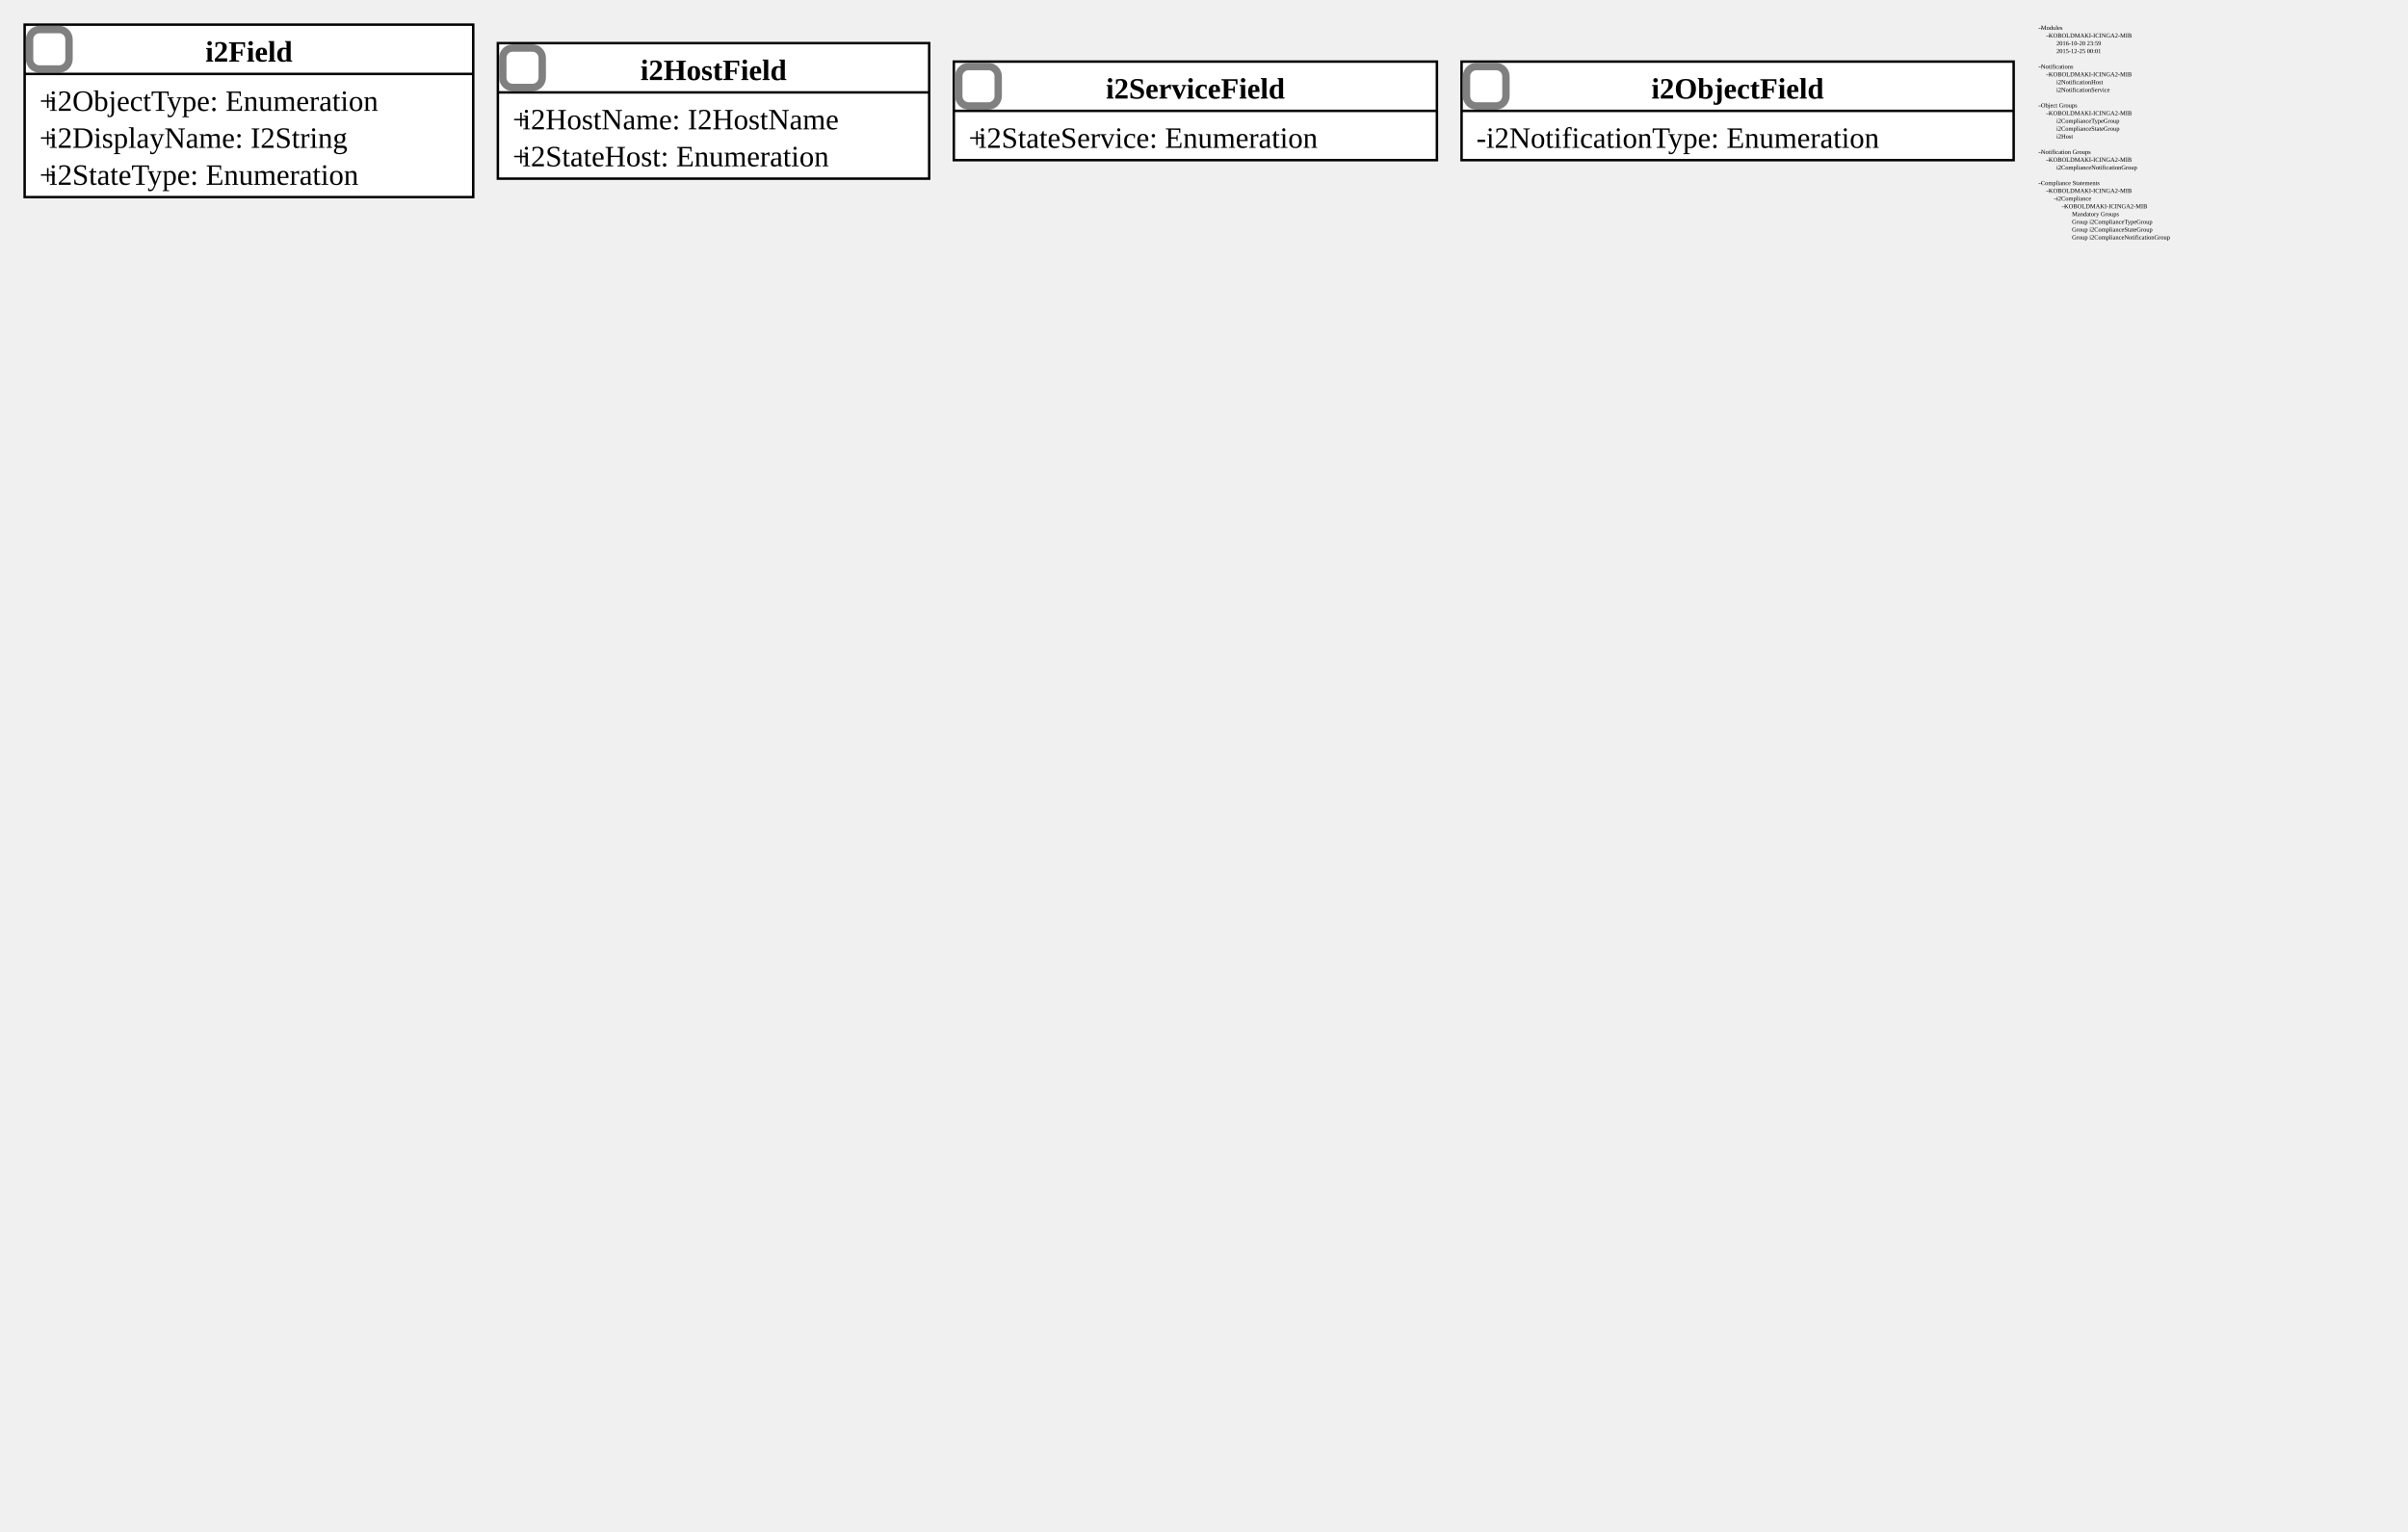
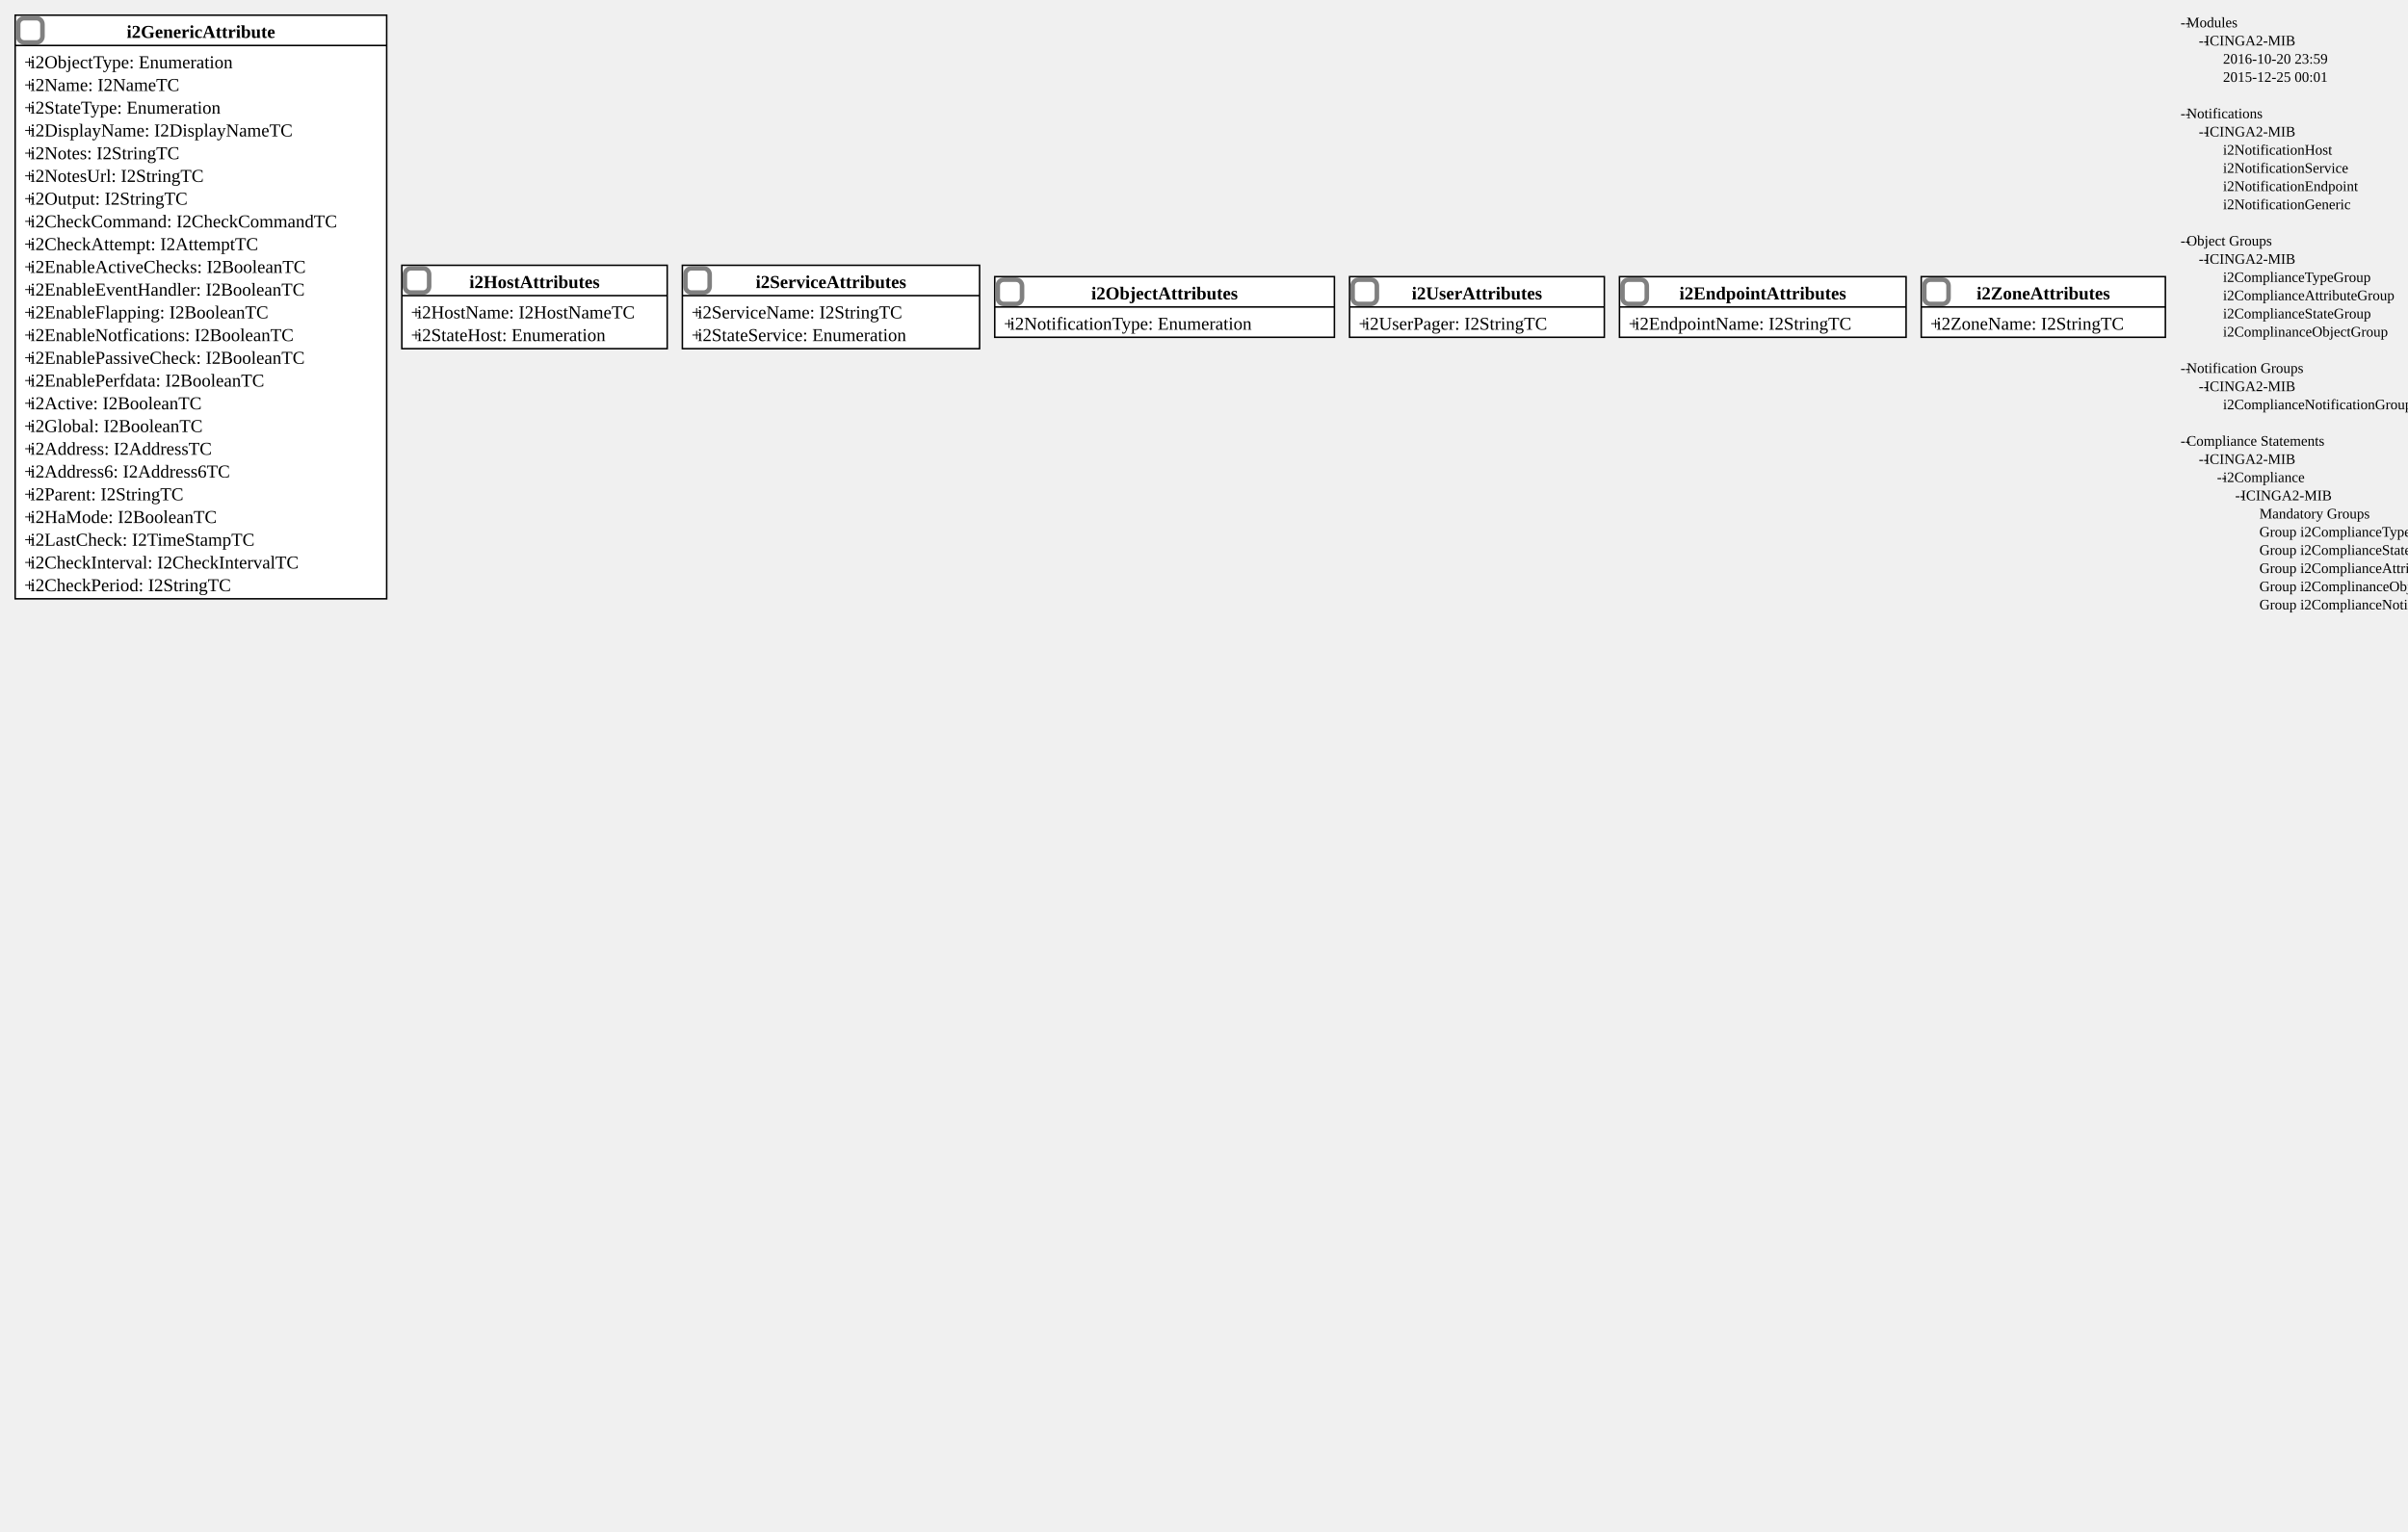
- <svg xmlns="http://www.w3.org/2000/svg" preserveAspectRatio="xMinYMin meet" width="1100" height="700" viewBox="0.00 0.00 977.00 90.00" version="1.1">
+ <svg xmlns="http://www.w3.org/2000/svg" preserveAspectRatio="xMinYMin meet" width="1100" height="700" viewBox="0.00 0.00 1588.00 405.00" version="1.1">
  <style type="text/css">

text.tooltip {
    font-family: "Courier New", Courier, monospace;
}

</style>
  <defs>
    <marker id="arrowstart" markerWidth="12" markerHeight="8" refX="0" refY="4" orient="auto">
      <line x1="12" y1="0" x2="0" y2="4" fill="none" stroke="black" />
      <line x1="0" y1="4" x2="12" y2="8" fill="none" stroke="black" />
    </marker>
    <marker id="arrowend" markerWidth="12" markerHeight="8" refX="12" refY="4" orient="auto">
      <line x1="0" y1="0" x2="12" y2="4" fill="none" stroke="black" />
      <line x1="12" y1="4" x2="0" y2="8" fill="none" stroke="black" />
    </marker>
  </defs>
-   <g transform="translate(101.00,45.00)">
-     <rect id="i2Field" x="-91.00" y="-35.00" width="182.00" height="70.00" fill="white" stroke="black" />
-     <rect x="-89.00" y="-33.00" width="16" height="16" rx="4" ry="4" stroke-width="3" stroke="gray" fill="white" />
-     <polygon points="-91.00 -15.00 91.00 -15.00" fill="none" stroke="black" />
-     <text x="0" y="-20.00" fill="rgb(0%,0%,0%)" style="text-anchor:middle; font-weight:bold">
-          i2Field</text>
-     <text id="i2ObjectType" fill="rgb(0%,0%,0%)" x="-85.00" y="0.00">
-       <tspan style="text-anchor:middle">+</tspan>
-       <tspan x="-81.00">i2ObjectType:</tspan>
-       <tspan>Enumeration</tspan>
-     </text>
-     <text id="i2DisplayName" fill="rgb(0%,0%,0%)" x="-85.00" y="15.00">
-       <tspan style="text-anchor:middle">+</tspan>
-       <tspan x="-81.00">i2DisplayName:</tspan>
-       <tspan>I2String</tspan>
-     </text>
-     <text id="i2StateType" fill="rgb(0%,0%,0%)" x="-85.00" y="30.00">
-       <tspan style="text-anchor:middle">+</tspan>
-       <tspan x="-81.00">i2StateType:</tspan>
-       <tspan>Enumeration</tspan>
-     </text>
-   </g>
-   <g transform="translate(289.50,45.00)">
-     <rect id="i2HostField" x="-87.50" y="-27.50" width="175.00" height="55.00" fill="white" stroke="black" />
+   <g transform="translate(132.50,202.50)">
+     <rect id="i2GenericAttribute" x="-122.50" y="-192.50" width="245.00" height="385.00" fill="white" stroke="black" />
+     <rect x="-120.50" y="-190.50" width="16" height="16" rx="4" ry="4" stroke-width="3" stroke="gray" fill="white" />
+     <polygon points="-122.50 -172.50 122.50 -172.50" fill="none" stroke="black" />
+     <text x="0" y="-177.50" fill="rgb(0%,0%,0%)" style="text-anchor:middle; font-weight:bold">
+          i2GenericAttribute</text>
+     <text id="i2ObjectType" fill="rgb(0%,0%,0%)" x="-116.50" y="-157.50">
+       <tspan style="text-anchor:middle">+</tspan>
+       <tspan x="-112.50">i2ObjectType:</tspan>
+       <tspan>Enumeration</tspan>
+     </text>
+     <text id="i2Name" fill="rgb(0%,0%,0%)" x="-116.50" y="-142.50">
+       <tspan style="text-anchor:middle">+</tspan>
+       <tspan x="-112.50">i2Name:</tspan>
+       <tspan>I2NameTC</tspan>
+     </text>
+     <text id="i2StateType" fill="rgb(0%,0%,0%)" x="-116.50" y="-127.50">
+       <tspan style="text-anchor:middle">+</tspan>
+       <tspan x="-112.50">i2StateType:</tspan>
+       <tspan>Enumeration</tspan>
+     </text>
+     <text id="i2DisplayName" fill="rgb(0%,0%,0%)" x="-116.50" y="-112.50">
+       <tspan style="text-anchor:middle">+</tspan>
+       <tspan x="-112.50">i2DisplayName:</tspan>
+       <tspan>I2DisplayNameTC</tspan>
+     </text>
+     <text id="i2Notes" fill="rgb(0%,0%,0%)" x="-116.50" y="-97.50">
+       <tspan style="text-anchor:middle">+</tspan>
+       <tspan x="-112.50">i2Notes:</tspan>
+       <tspan>I2StringTC</tspan>
+     </text>
+     <text id="i2NotesUrl" fill="rgb(0%,0%,0%)" x="-116.50" y="-82.50">
+       <tspan style="text-anchor:middle">+</tspan>
+       <tspan x="-112.50">i2NotesUrl:</tspan>
+       <tspan>I2StringTC</tspan>
+     </text>
+     <text id="i2Output" fill="rgb(0%,0%,0%)" x="-116.50" y="-67.50">
+       <tspan style="text-anchor:middle">+</tspan>
+       <tspan x="-112.50">i2Output:</tspan>
+       <tspan>I2StringTC</tspan>
+     </text>
+     <text id="i2CheckCommand" fill="rgb(0%,0%,0%)" x="-116.50" y="-52.50">
+       <tspan style="text-anchor:middle">+</tspan>
+       <tspan x="-112.50">i2CheckCommand:</tspan>
+       <tspan>I2CheckCommandTC</tspan>
+     </text>
+     <text id="i2CheckAttempt" fill="rgb(0%,0%,0%)" x="-116.50" y="-37.50">
+       <tspan style="text-anchor:middle">+</tspan>
+       <tspan x="-112.50">i2CheckAttempt:</tspan>
+       <tspan>I2AttemptTC</tspan>
+     </text>
+     <text id="i2EnableActiveChecks" fill="rgb(0%,0%,0%)" x="-116.50" y="-22.50">
+       <tspan style="text-anchor:middle">+</tspan>
+       <tspan x="-112.50">i2EnableActiveChecks:</tspan>
+       <tspan>I2BooleanTC</tspan>
+     </text>
+     <text id="i2EnableEventHandler" fill="rgb(0%,0%,0%)" x="-116.50" y="-7.50">
+       <tspan style="text-anchor:middle">+</tspan>
+       <tspan x="-112.50">i2EnableEventHandler:</tspan>
+       <tspan>I2BooleanTC</tspan>
+     </text>
+     <text id="i2EnableFlapping" fill="rgb(0%,0%,0%)" x="-116.50" y="7.50">
+       <tspan style="text-anchor:middle">+</tspan>
+       <tspan x="-112.50">i2EnableFlapping:</tspan>
+       <tspan>I2BooleanTC</tspan>
+     </text>
+     <text id="i2EnableNotfications" fill="rgb(0%,0%,0%)" x="-116.50" y="22.50">
+       <tspan style="text-anchor:middle">+</tspan>
+       <tspan x="-112.50">i2EnableNotfications:</tspan>
+       <tspan>I2BooleanTC</tspan>
+     </text>
+     <text id="i2EnablePassiveCheck" fill="rgb(0%,0%,0%)" x="-116.50" y="37.50">
+       <tspan style="text-anchor:middle">+</tspan>
+       <tspan x="-112.50">i2EnablePassiveCheck:</tspan>
+       <tspan>I2BooleanTC</tspan>
+     </text>
+     <text id="i2EnablePerfdata" fill="rgb(0%,0%,0%)" x="-116.50" y="52.50">
+       <tspan style="text-anchor:middle">+</tspan>
+       <tspan x="-112.50">i2EnablePerfdata:</tspan>
+       <tspan>I2BooleanTC</tspan>
+     </text>
+     <text id="i2Active" fill="rgb(0%,0%,0%)" x="-116.50" y="67.50">
+       <tspan style="text-anchor:middle">+</tspan>
+       <tspan x="-112.50">i2Active:</tspan>
+       <tspan>I2BooleanTC</tspan>
+     </text>
+     <text id="i2Global" fill="rgb(0%,0%,0%)" x="-116.50" y="82.50">
+       <tspan style="text-anchor:middle">+</tspan>
+       <tspan x="-112.50">i2Global:</tspan>
+       <tspan>I2BooleanTC</tspan>
+     </text>
+     <text id="i2Address" fill="rgb(0%,0%,0%)" x="-116.50" y="97.50">
+       <tspan style="text-anchor:middle">+</tspan>
+       <tspan x="-112.50">i2Address:</tspan>
+       <tspan>I2AddressTC</tspan>
+     </text>
+     <text id="i2Address6" fill="rgb(0%,0%,0%)" x="-116.50" y="112.50">
+       <tspan style="text-anchor:middle">+</tspan>
+       <tspan x="-112.50">i2Address6:</tspan>
+       <tspan>I2Address6TC</tspan>
+     </text>
+     <text id="i2Parent" fill="rgb(0%,0%,0%)" x="-116.50" y="127.50">
+       <tspan style="text-anchor:middle">+</tspan>
+       <tspan x="-112.50">i2Parent:</tspan>
+       <tspan>I2StringTC</tspan>
+     </text>
+     <text id="i2HaMode" fill="rgb(0%,0%,0%)" x="-116.50" y="142.50">
+       <tspan style="text-anchor:middle">+</tspan>
+       <tspan x="-112.50">i2HaMode:</tspan>
+       <tspan>I2BooleanTC</tspan>
+     </text>
+     <text id="i2LastCheck" fill="rgb(0%,0%,0%)" x="-116.50" y="157.50">
+       <tspan style="text-anchor:middle">+</tspan>
+       <tspan x="-112.50">i2LastCheck:</tspan>
+       <tspan>I2TimeStampTC</tspan>
+     </text>
+     <text id="i2CheckInterval" fill="rgb(0%,0%,0%)" x="-116.50" y="172.50">
+       <tspan style="text-anchor:middle">+</tspan>
+       <tspan x="-112.50">i2CheckInterval:</tspan>
+       <tspan>I2CheckIntervalTC</tspan>
+     </text>
+     <text id="i2CheckPeriod" fill="rgb(0%,0%,0%)" x="-116.50" y="187.50">
+       <tspan style="text-anchor:middle">+</tspan>
+       <tspan x="-112.50">i2CheckPeriod:</tspan>
+       <tspan>I2StringTC</tspan>
+     </text>
+   </g>
+   <g transform="translate(352.50,202.50)">
+     <rect id="i2HostAttributes" x="-87.50" y="-27.50" width="175.00" height="55.00" fill="white" stroke="black" />
    <rect x="-85.50" y="-25.50" width="16" height="16" rx="4" ry="4" stroke-width="3" stroke="gray" fill="white" />
    <polygon points="-87.50 -7.50 87.50 -7.50" fill="none" stroke="black" />
    <text x="0" y="-12.50" fill="rgb(0%,0%,0%)" style="text-anchor:middle; font-weight:bold">
-          i2HostField</text>
+          i2HostAttributes</text>
    <text id="i2HostName" fill="rgb(0%,0%,0%)" x="-81.50" y="7.50">
      <tspan style="text-anchor:middle">+</tspan>
      <tspan x="-77.50">i2HostName:</tspan>
-       <tspan>I2HostName</tspan>
+       <tspan>I2HostNameTC</tspan>
    </text>
    <text id="i2StateHost" fill="rgb(0%,0%,0%)" x="-81.50" y="22.50">
      <tspan style="text-anchor:middle">+</tspan>
      <tspan x="-77.50">i2StateHost:</tspan>
      <tspan>Enumeration</tspan>
    </text>
  </g>
-   <g transform="translate(485.00,45.00)">
-     <rect id="i2ServiceField" x="-98.00" y="-20.00" width="196.00" height="40.00" fill="white" stroke="black" />
-     <rect x="-96.00" y="-18.00" width="16" height="16" rx="4" ry="4" stroke-width="3" stroke="gray" fill="white" />
-     <polygon points="-98.00 0.00 98.00 0.00" fill="none" stroke="black" />
-     <text x="0" y="-5.00" fill="rgb(0%,0%,0%)" style="text-anchor:middle; font-weight:bold">
-          i2ServiceField</text>
-     <text id="i2StateService" fill="rgb(0%,0%,0%)" x="-92.00" y="15.00">
+   <g transform="translate(548.00,202.50)">
+     <rect id="i2ServiceAttributes" x="-98.00" y="-27.50" width="196.00" height="55.00" fill="white" stroke="black" />
+     <rect x="-96.00" y="-25.50" width="16" height="16" rx="4" ry="4" stroke-width="3" stroke="gray" fill="white" />
+     <polygon points="-98.00 -7.50 98.00 -7.50" fill="none" stroke="black" />
+     <text x="0" y="-12.50" fill="rgb(0%,0%,0%)" style="text-anchor:middle; font-weight:bold">
+          i2ServiceAttributes</text>
+     <text id="i2ServiceName" fill="rgb(0%,0%,0%)" x="-92.00" y="7.50">
+       <tspan style="text-anchor:middle">+</tspan>
+       <tspan x="-88.00">i2ServiceName:</tspan>
+       <tspan>I2StringTC</tspan>
+     </text>
+     <text id="i2StateService" fill="rgb(0%,0%,0%)" x="-92.00" y="22.50">
      <tspan style="text-anchor:middle">+</tspan>
      <tspan x="-88.00">i2StateService:</tspan>
      <tspan>Enumeration</tspan>
    </text>
  </g>
-   <g transform="translate(705.00,45.00)">
-     <rect id="i2ObjectField" x="-112.00" y="-20.00" width="224.00" height="40.00" fill="white" stroke="black" />
+   <g transform="translate(768.00,202.50)">
+     <rect id="i2ObjectAttributes" x="-112.00" y="-20.00" width="224.00" height="40.00" fill="white" stroke="black" />
    <rect x="-110.00" y="-18.00" width="16" height="16" rx="4" ry="4" stroke-width="3" stroke="gray" fill="white" />
    <polygon points="-112.00 0.00 112.00 0.00" fill="none" stroke="black" />
    <text x="0" y="-5.00" fill="rgb(0%,0%,0%)" style="text-anchor:middle; font-weight:bold">
-          i2ObjectField</text>
+          i2ObjectAttributes</text>
    <text id="i2NotificationType" fill="rgb(0%,0%,0%)" x="-106.00" y="15.00">
-       <tspan style="text-anchor:middle">-</tspan>
+       <tspan style="text-anchor:middle">+</tspan>
      <tspan x="-102.00">i2NotificationType:</tspan>
      <tspan>Enumeration</tspan>
    </text>
  </g>
-   <g transform="translate(827.00,10.00) scale(0.21)">
+   <g transform="translate(974.00,202.50)">
+     <rect id="i2UserAttributes" x="-84.00" y="-20.00" width="168.00" height="40.00" fill="white" stroke="black" />
+     <rect x="-82.00" y="-18.00" width="16" height="16" rx="4" ry="4" stroke-width="3" stroke="gray" fill="white" />
+     <polygon points="-84.00 0.00 84.00 0.00" fill="none" stroke="black" />
+     <text x="0" y="-5.00" fill="rgb(0%,0%,0%)" style="text-anchor:middle; font-weight:bold">
+          i2UserAttributes</text>
+     <text id="i2UserPager" fill="rgb(0%,0%,0%)" x="-78.00" y="15.00">
+       <tspan style="text-anchor:middle">+</tspan>
+       <tspan x="-74.00">i2UserPager:</tspan>
+       <tspan>I2StringTC</tspan>
+     </text>
+   </g>
+   <g transform="translate(1162.50,202.50)">
+     <rect id="i2EndpointAttributes" x="-94.50" y="-20.00" width="189.00" height="40.00" fill="white" stroke="black" />
+     <rect x="-92.50" y="-18.00" width="16" height="16" rx="4" ry="4" stroke-width="3" stroke="gray" fill="white" />
+     <polygon points="-94.50 0.00 94.50 0.00" fill="none" stroke="black" />
+     <text x="0" y="-5.00" fill="rgb(0%,0%,0%)" style="text-anchor:middle; font-weight:bold">
+          i2EndpointAttributes</text>
+     <text id="i2EndpointName" fill="rgb(0%,0%,0%)" x="-88.50" y="15.00">
+       <tspan style="text-anchor:middle">+</tspan>
+       <tspan x="-84.50">i2EndpointName:</tspan>
+       <tspan>I2StringTC</tspan>
+     </text>
+   </g>
+   <g transform="translate(1347.50,202.50)">
+     <rect id="i2ZoneAttributes" x="-80.50" y="-20.00" width="161.00" height="40.00" fill="white" stroke="black" />
+     <rect x="-78.50" y="-18.00" width="16" height="16" rx="4" ry="4" stroke-width="3" stroke="gray" fill="white" />
+     <polygon points="-80.50 0.00 80.50 0.00" fill="none" stroke="black" />
+     <text x="0" y="-5.00" fill="rgb(0%,0%,0%)" style="text-anchor:middle; font-weight:bold">
+          i2ZoneAttributes</text>
+     <text id="i2ZoneName" fill="rgb(0%,0%,0%)" x="-74.50" y="15.00">
+       <tspan style="text-anchor:middle">+</tspan>
+       <tspan x="-70.50">i2ZoneName:</tspan>
+       <tspan>I2StringTC</tspan>
+     </text>
+   </g>
+   <g transform="translate(1438.00,10.00) scale(0.80)">
    <g id="MI0" transform="translate(0.00,10.00)">
      <text>
        <tspan style="text-anchor:middle">--</tspan>
        <tspan x="5">Modules</tspan>
      </text>
    </g>
    <g id="MI1" transform="translate(15.00,25.00)">
      <text>
        <tspan style="text-anchor:middle">--</tspan>
-         <tspan x="5">KOBOLDMAKI-ICINGA2-MIB</tspan>
+         <tspan x="5">ICINGA2-MIB</tspan>
      </text>
    </g>
    <g id="MI2" transform="translate(35.00,40.00)">
      <text>2016-10-20 23:59</text>
    </g>
    <g id="MI3" transform="translate(35.00,55.00)">
      <text>2015-12-25 00:01</text>
    </g>
    <g id="MI4" transform="translate(0.00,85.00)">
      <text>
        <tspan style="text-anchor:middle">--</tspan>
        <tspan x="5">Notifications</tspan>
      </text>
    </g>
    <g id="MI5" transform="translate(15.00,100.00)">
      <text>
        <tspan style="text-anchor:middle">--</tspan>
-         <tspan x="5">KOBOLDMAKI-ICINGA2-MIB</tspan>
+         <tspan x="5">ICINGA2-MIB</tspan>
      </text>
    </g>
    <g id="MI6" transform="translate(35.00,115.00)">
      <text id="i2NotificationHost" fill="rgb(0%,0%,0%)">i2NotificationHost</text>
    </g>
    <g id="MI7" transform="translate(35.00,130.00)">
      <text id="i2NotificationService" fill="rgb(0%,0%,0%)">i2NotificationService</text>
    </g>
-     <g id="MI8" transform="translate(0.00,160.00)">
+     <g id="MI8" transform="translate(35.00,145.00)">
+       <text id="i2NotificationEndpoint" fill="rgb(0%,0%,0%)">i2NotificationEndpoint</text>
+     </g>
+     <g id="MI9" transform="translate(35.00,160.00)">
+       <text id="i2NotificationGeneric" fill="rgb(0%,0%,0%)">i2NotificationGeneric</text>
+     </g>
+     <g id="MI10" transform="translate(0.00,190.00)">
      <text>
        <tspan style="text-anchor:middle">--</tspan>
        <tspan x="5">Object Groups</tspan>
      </text>
    </g>
-     <g id="MI9" transform="translate(15.00,175.00)">
-       <text>
-         <tspan style="text-anchor:middle">--</tspan>
-         <tspan x="5">KOBOLDMAKI-ICINGA2-MIB</tspan>
-       </text>
-     </g>
-     <g id="MI10" transform="translate(35.00,190.00)">
+     <g id="MI11" transform="translate(15.00,205.00)">
+       <text>
+         <tspan style="text-anchor:middle">--</tspan>
+         <tspan x="5">ICINGA2-MIB</tspan>
+       </text>
+     </g>
+     <g id="MI12" transform="translate(35.00,220.00)">
      <text id="i2ComplianceTypeGroup" fill="rgb(0%,0%,0%)">i2ComplianceTypeGroup</text>
    </g>
-     <g id="MI11" transform="translate(35.00,205.00)">
+     <g id="MI13" transform="translate(35.00,235.00)">
+       <text id="i2ComplianceAttributeGroup" fill="rgb(0%,0%,0%)">i2ComplianceAttributeGroup</text>
+     </g>
+     <g id="MI14" transform="translate(35.00,250.00)">
      <text id="i2ComplianceStateGroup" fill="rgb(0%,0%,0%)">i2ComplianceStateGroup</text>
    </g>
-     <g id="MI12" transform="translate(35.00,220.00)">
-       <text id="i2Host" fill="rgb(0%,0%,0%)">i2Host</text>
-     </g>
-     <g id="MI13" transform="translate(0.00,250.00)">
+     <g id="MI15" transform="translate(35.00,265.00)">
+       <text id="i2ComplinanceObjectGroup" fill="rgb(0%,0%,0%)">i2ComplinanceObjectGroup</text>
+     </g>
+     <g id="MI16" transform="translate(0.00,295.00)">
      <text>
        <tspan style="text-anchor:middle">--</tspan>
        <tspan x="5">Notification Groups</tspan>
      </text>
    </g>
-     <g id="MI14" transform="translate(15.00,265.00)">
-       <text>
-         <tspan style="text-anchor:middle">--</tspan>
-         <tspan x="5">KOBOLDMAKI-ICINGA2-MIB</tspan>
-       </text>
-     </g>
-     <g id="MI15" transform="translate(35.00,280.00)">
+     <g id="MI17" transform="translate(15.00,310.00)">
+       <text>
+         <tspan style="text-anchor:middle">--</tspan>
+         <tspan x="5">ICINGA2-MIB</tspan>
+       </text>
+     </g>
+     <g id="MI18" transform="translate(35.00,325.00)">
      <text id="i2ComplianceNotificationGroup" fill="rgb(0%,0%,0%)">i2ComplianceNotificationGroup</text>
    </g>
-     <g id="MI16" transform="translate(0.00,310.00)">
+     <g id="MI19" transform="translate(0.00,355.00)">
      <text>
        <tspan style="text-anchor:middle">--</tspan>
        <tspan x="5">Compliance Statements</tspan>
      </text>
    </g>
-     <g id="MI17" transform="translate(15.00,325.00)">
-       <text>
-         <tspan style="text-anchor:middle">--</tspan>
-         <tspan x="5">KOBOLDMAKI-ICINGA2-MIB</tspan>
-       </text>
-     </g>
-     <g id="MI18" transform="translate(30.00,340.00)">
+     <g id="MI20" transform="translate(15.00,370.00)">
+       <text>
+         <tspan style="text-anchor:middle">--</tspan>
+         <tspan x="5">ICINGA2-MIB</tspan>
+       </text>
+     </g>
+     <g id="MI21" transform="translate(30.00,385.00)">
      <text fill="rgb(0%,0%,0%)">
        <tspan style="text-anchor:middle">--</tspan>
        <tspan x="5">i2Compliance</tspan>
      </text>
    </g>
-     <g id="MI19" transform="translate(45.00,355.00)">
+     <g id="MI22" transform="translate(45.00,400.00)">
      <text fill="rgb(0%,0%,0%)">
        <tspan style="text-anchor:middle">--</tspan>
-         <tspan x="5">KOBOLDMAKI-ICINGA2-MIB</tspan>
-       </text>
-     </g>
-     <g id="MI20" transform="translate(65.00,370.00)">
-       <text id="mandatorygroupsi2ComplianceKOBOLDMAKI-ICINGA2-MIB" fill="rgb(0%,0%,0%)">Mandatory Groups</text>
-     </g>
-     <g id="MI21" transform="translate(65.00,385.00)">
-       <text id="groupi2Compliancei2ComplianceTypeGroupKOBOLDMAKI-ICINGA2-MIB" fill="rgb(0%,0%,0%)">Group i2ComplianceTypeGroup</text>
-     </g>
-     <g id="MI22" transform="translate(65.00,400.00)">
-       <text id="groupi2Compliancei2ComplianceStateGroupKOBOLDMAKI-ICINGA2-MIB" fill="rgb(0%,0%,0%)">Group i2ComplianceStateGroup</text>
+         <tspan x="5">ICINGA2-MIB</tspan>
+       </text>
    </g>
    <g id="MI23" transform="translate(65.00,415.00)">
-       <text id="groupi2Compliancei2ComplianceNotificationGroupKOBOLDMAKI-ICINGA2-MIB" fill="rgb(0%,0%,0%)">Group i2ComplianceNotificationGroup</text>
-     </g>
-   </g>
-   <g transform="translate(0.00,0.00) scale(0.89)">
+       <text id="mandatorygroupsi2ComplianceICINGA2-MIB" fill="rgb(0%,0%,0%)">Mandatory Groups</text>
+     </g>
+     <g id="MI24" transform="translate(65.00,430.00)">
+       <text id="groupi2Compliancei2ComplianceTypeGroupICINGA2-MIB" fill="rgb(0%,0%,0%)">Group i2ComplianceTypeGroup</text>
+     </g>
+     <g id="MI25" transform="translate(65.00,445.00)">
+       <text id="groupi2Compliancei2ComplianceStateGroupICINGA2-MIB" fill="rgb(0%,0%,0%)">Group i2ComplianceStateGroup</text>
+     </g>
+     <g id="MI26" transform="translate(65.00,460.00)">
+       <text id="groupi2Compliancei2ComplianceAttributeGroupICINGA2-MIB" fill="rgb(0%,0%,0%)">Group i2ComplianceAttributeGroup</text>
+     </g>
+     <g id="MI27" transform="translate(65.00,475.00)">
+       <text id="groupi2Compliancei2ComplinanceObjectGroupICINGA2-MIB" fill="rgb(0%,0%,0%)">Group i2ComplinanceObjectGroup</text>
+     </g>
+     <g id="MI28" transform="translate(65.00,490.00)">
+       <text id="groupi2Compliancei2ComplianceNotificationGroupICINGA2-MIB" fill="rgb(0%,0%,0%)">Group i2ComplianceNotificationGroup</text>
+     </g>
+   </g>
+   <g transform="translate(0.00,0.00) scale(1.44)">
    <g id="tooltip" style="visibility: hidden">
      <rect id="ttr" x="0" y="0" rx="5" ry="5" width="100" height="16" />
      <line id="ttl" x1="0" y1="0" x2="0" y2="0" />
      <text class="tooltip" xml:space="preserve" id="ttt" x="0" y="0" style="visibility: hidden">dyn. Text</text>
      <text class="tooltip" xml:space="preserve" x="-10" y="-10">dyn. Text</text>
    </g>
  </g>
</svg>
